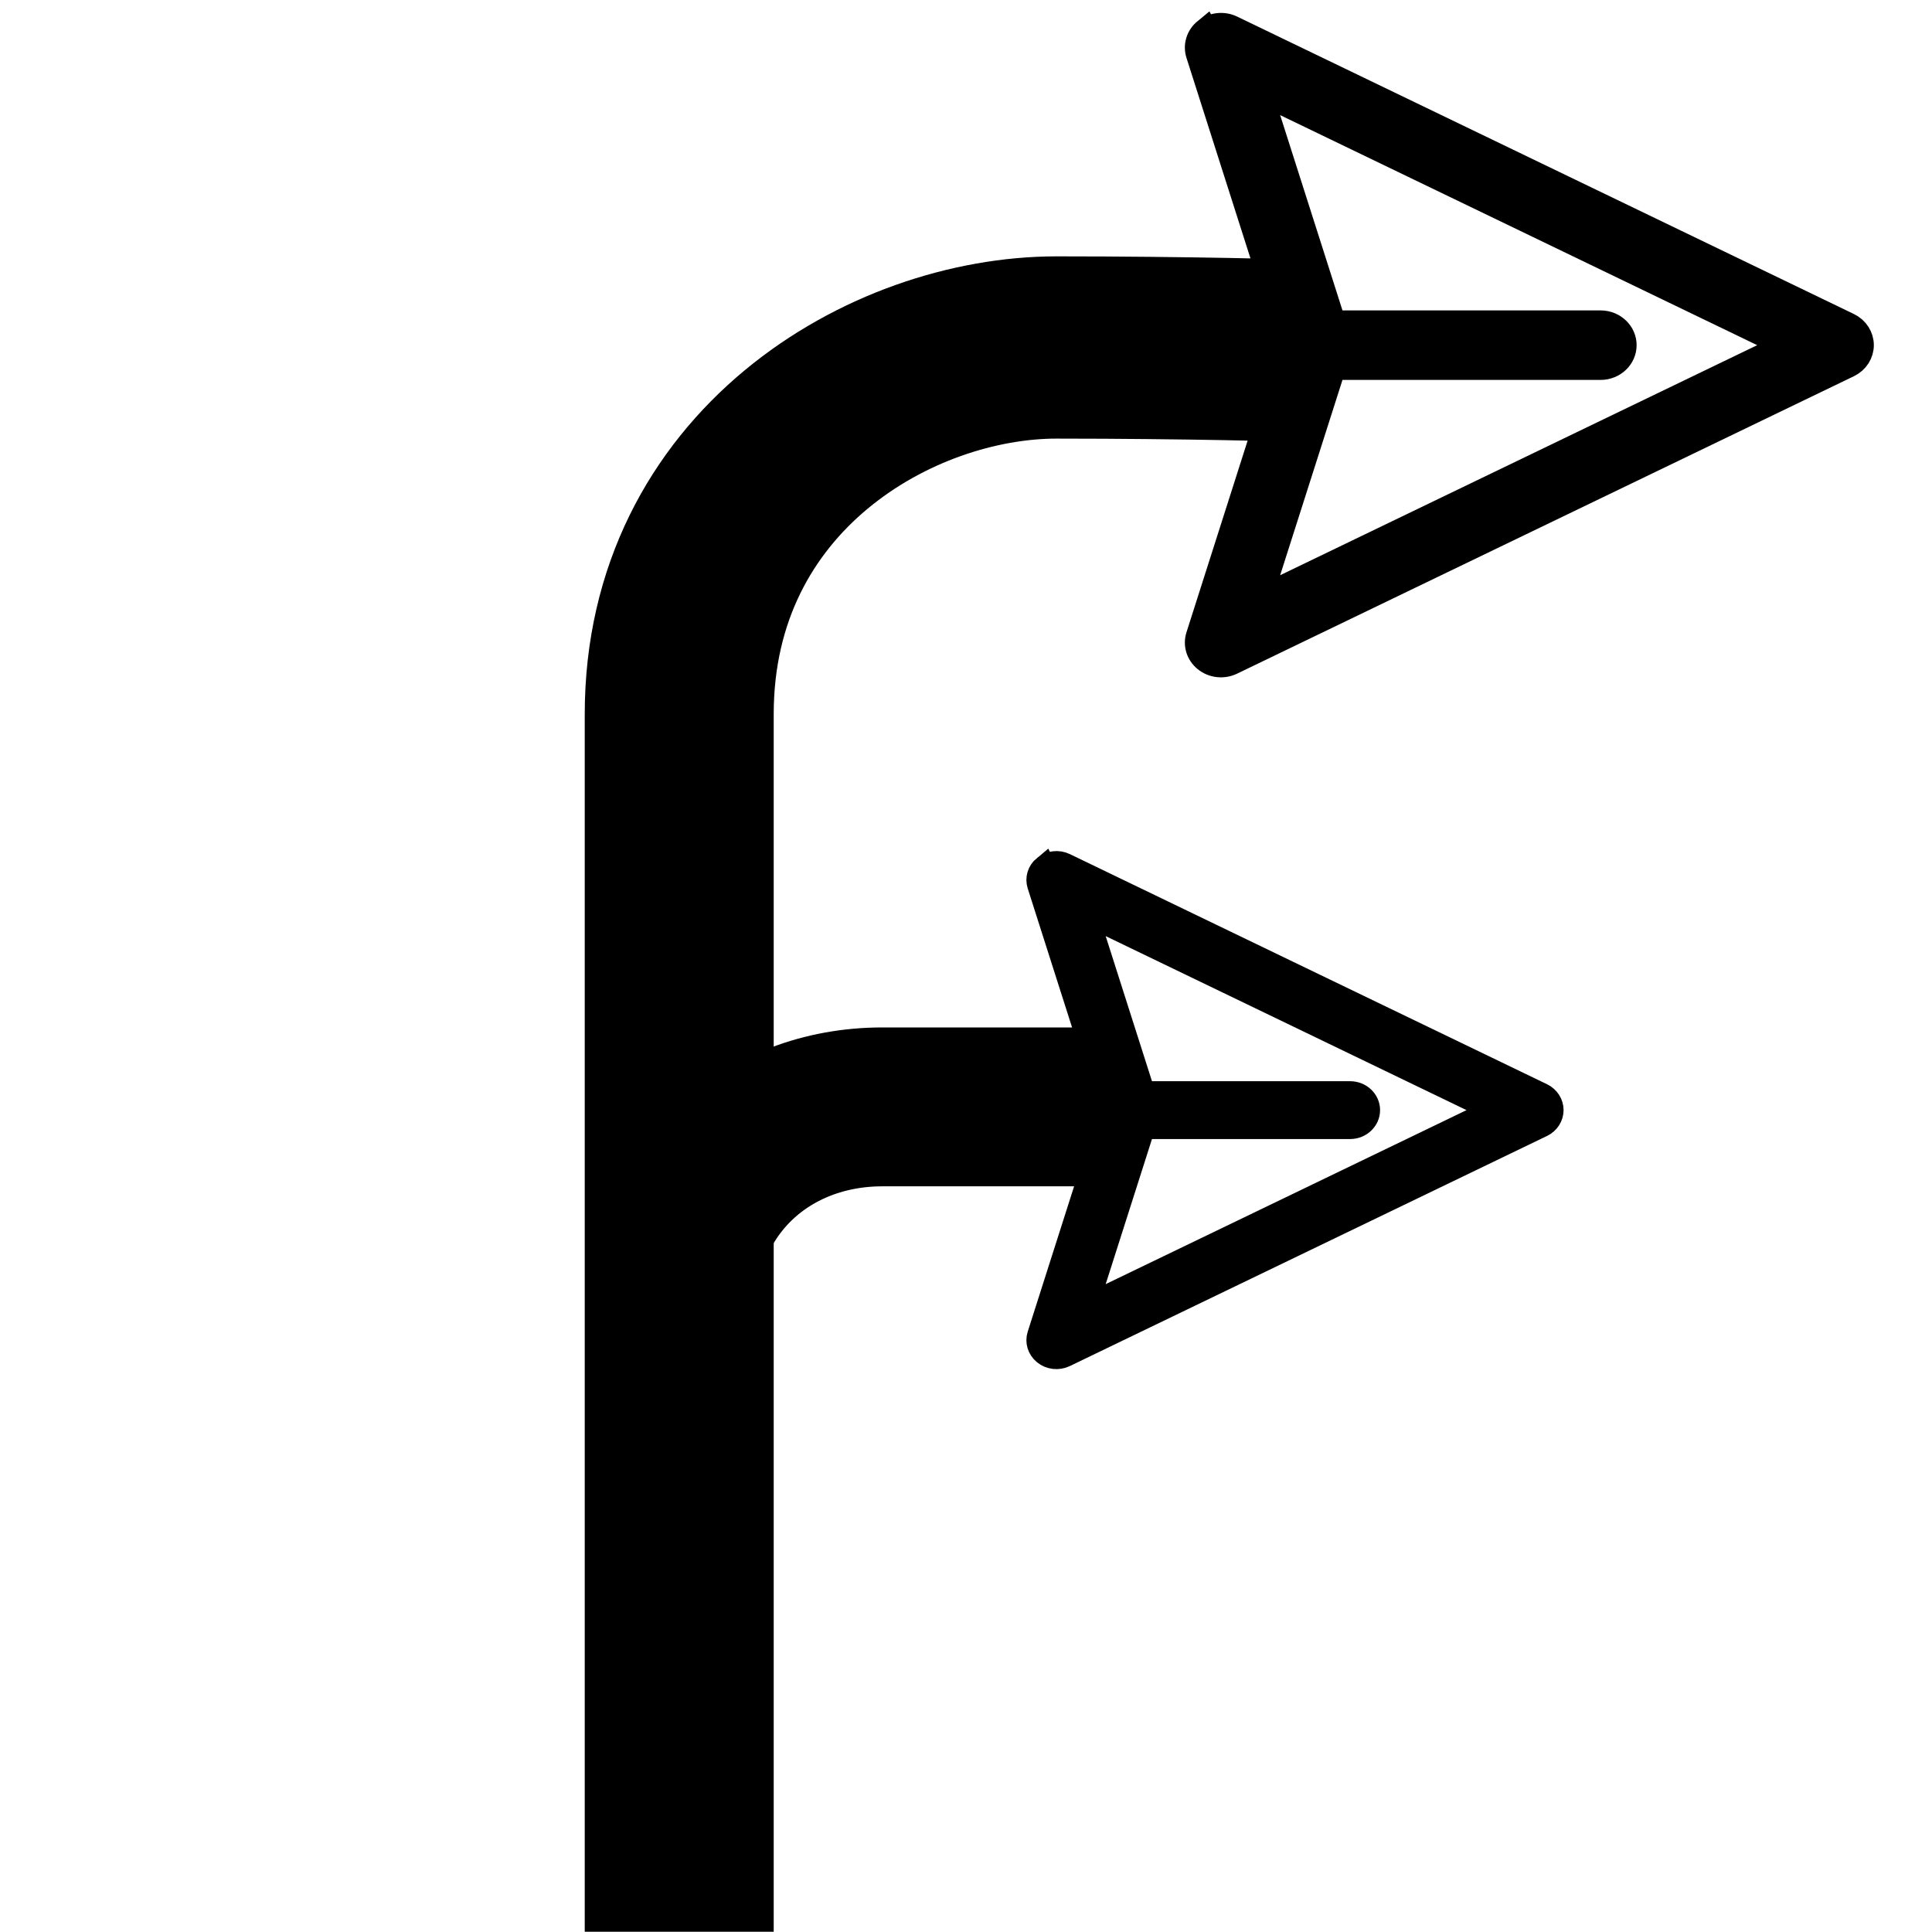
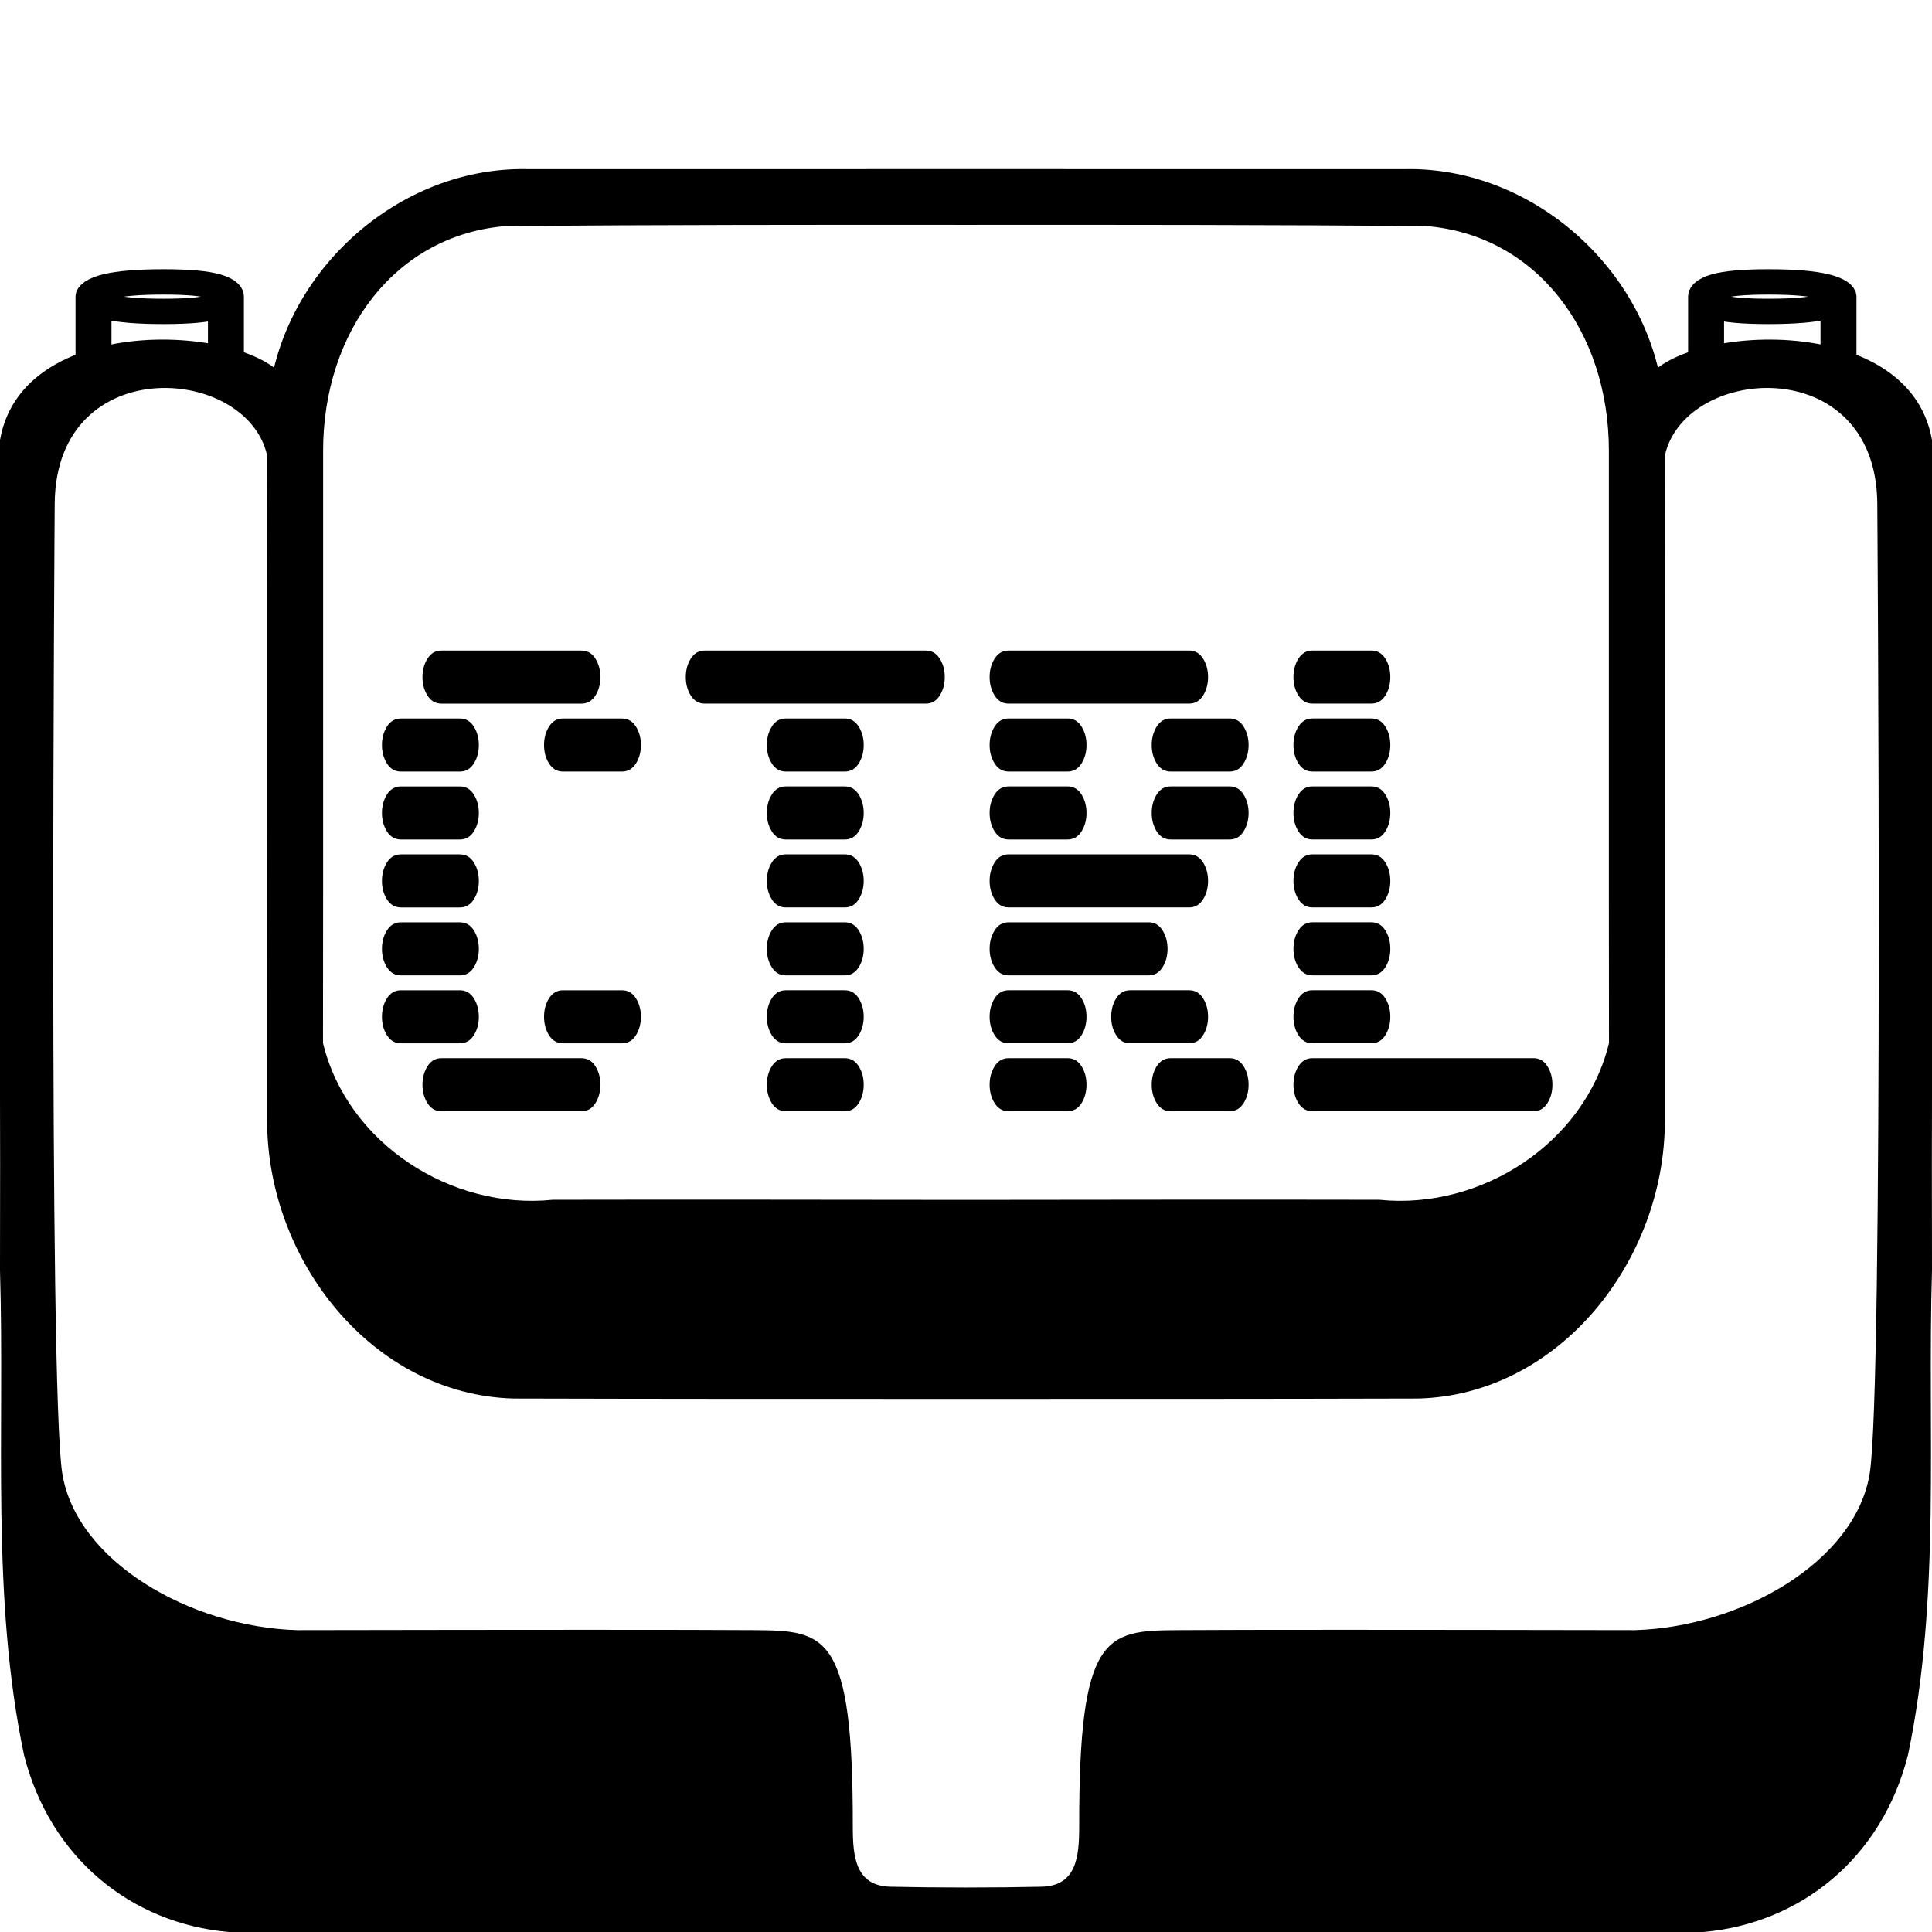
- <svg xmlns="http://www.w3.org/2000/svg" version="1.1" width="512" height="512" id="svg3" xml:space="preserve">
+ <svg xmlns="http://www.w3.org/2000/svg" width="512" height="512" viewBox="0 0 512 512" version="1.1" id="svg1" xml:space="preserve">
  <defs id="defs1" />
-   <g id="g1" transform="matrix(1.275384,0,0,1.230056,-141.3521,-8.682541)">
-     <g style="fill:currentColor;stroke-width:0.519;stroke-dasharray:none" id="g5-6" transform="matrix(9.860114,0,0,9.860114,374.9257,11.91929)">
-       <path d="m -1.377,0.167 c 0.153,-0.129 0.368,-0.155 0.547,-0.066 L 12.169,6.601 c 0.169,0.085 0.276,0.258 0.276,0.447 0,0.189 -0.107,0.363 -0.276,0.447 l -13,6.5 c -0.179,0.089 -0.394,0.064 -0.547,-0.066 -0.153,-0.129 -0.214,-0.337 -0.155,-0.529 l 1.955,-6.353 -1.955,-6.353 c -0.059,-0.191 0.002,-0.399 0.155,-0.529 z m 2.692,7.382 -1.548,5.03 11.06,-5.53 -11.06,-5.53 1.548,5.03 h 5.631 c 0.276,0 0.5,0.224 0.5,0.5 0,0.276 -0.224,0.5 -0.5,0.5 z" id="path1-3" style="stroke:currentColor;stroke-width:0.519;stroke-dasharray:none;stroke-opacity:1" />
-     </g>
-     <path style="fill:none;fill-opacity:1;stroke:currentColor;stroke-width:39.265;stroke-dasharray:none;stroke-opacity:1" d="M 251.966,423.248 V 160.934 c 0,-52.428 44.135,-79.012 78.408,-79.012 27.317,0 49.911,0.673 49.911,0.673" id="path514" />
-     <path style="fill:none;fill-opacity:1;stroke:currentColor;stroke-width:34.231;stroke-dasharray:none;stroke-opacity:1" d="m 251.05,379.08 c 0,0 0,-64.943 0,-90.423 0,-25.48 19.034,-43.125 43.125,-43.125 24.091,0 50.08,0 50.08,0" id="path515" />
-     <g style="fill:currentColor;stroke-width:0.634;stroke-dasharray:none" id="g5-6-5" transform="matrix(7.627365,0,0,7.627365,338.3837,192.4654)">
-       <path d="m -1.377,0.167 c 0.153,-0.129 0.368,-0.155 0.547,-0.066 L 12.169,6.601 c 0.169,0.085 0.276,0.258 0.276,0.447 0,0.189 -0.107,0.363 -0.276,0.447 l -13,6.5 c -0.179,0.089 -0.394,0.064 -0.547,-0.066 -0.153,-0.129 -0.214,-0.337 -0.155,-0.529 l 1.955,-6.353 -1.955,-6.353 c -0.059,-0.191 0.002,-0.399 0.155,-0.529 z m 2.692,7.382 -1.548,5.03 11.06,-5.53 -11.06,-5.53 1.548,5.03 h 5.631 c 0.276,0 0.5,0.224 0.5,0.5 0,0.276 -0.224,0.5 -0.5,0.5 z" id="path1-3-6" style="stroke:currentColor;stroke-width:0.634;stroke-dasharray:none;stroke-opacity:1" />
-     </g>
+   <g id="layer1">
+     <path d="m 256,59.591 c -38.244,-0.034 -83.645,-0.01 -121.877,0.315 -29.114,2.266 -48.514,27.792 -48.494,59.607 -0.02,52.296 0.04,104.671 -0.03,156.917 h -4e-6 c 6.484,26.66 34.042,44.284 60.869,41.518 37.914,-0.079 71.615,4e-5 109.532,0.03 v 52.747 c -38.092,0.011 -81.818,0.004 -119.909,-0.101 C 98.746,369.622 70.792,334.062 70.792,296.972 70.852,234.688 70.673,172.4 70.882,110.118 72.081,74.528 103.972,44.152 139.62,44.819 178.531,44.849 217.089,44.819 256,44.808 Z m 0,0 c 38.244,-0.034 83.645,-0.01 121.877,0.315 29.114,2.266 48.514,27.792 48.494,59.607 0.02,52.296 -0.04,104.671 0.03,156.917 h 0 c -6.484,26.66 -34.042,44.284 -60.869,41.518 -37.914,-0.079 -71.615,4e-5 -109.532,0.03 v 52.747 c 38.092,0.011 81.818,0.004 119.909,-0.101 37.345,-1.001 65.299,-36.561 65.299,-73.65 -0.06,-62.284 0.119,-124.572 -0.09,-186.854 C 439.919,74.528 408.028,44.152 372.38,44.819 333.469,44.849 294.911,44.819 256,44.808 Z" id="path1" style="fill:currentColor;stroke-width:2.991" />
+     <path style="fill:currentColor;font-size:108.628px;font-family:Sixtyfour;-inkscape-font-specification:Sixtyfour;letter-spacing:-6.815px;stroke-width:2.227;stroke-dasharray:none" d="m 116.995,294.495 h 37.082 q 2.349,0 3.691,-2.11 1.342,-2.11 1.342,-4.923 0,-2.813 -1.342,-4.923 -1.342,-2.11 -3.691,-2.11 h -37.082 q -2.349,0 -3.691,2.11 -1.342,2.11 -1.342,4.923 0,2.813 1.342,4.923 1.342,2.11 3.691,2.11 z M 106.256,276.491 h 15.605 q 2.349,0 3.691,-2.11 1.342,-2.11 1.342,-4.923 0,-2.813 -1.342,-4.923 -1.342,-2.11 -3.691,-2.11 h -15.605 q -2.349,0 -3.691,2.11 -1.342,2.11 -1.342,4.923 0,2.813 1.342,4.923 1.342,2.11 3.691,2.11 z m 42.955,0 h 15.605 q 2.349,0 3.691,-2.11 1.342,-2.11 1.342,-4.923 0,-2.813 -1.342,-4.923 -1.342,-2.11 -3.691,-2.11 h -15.605 q -2.349,0 -3.691,2.11 -1.342,2.11 -1.342,4.923 0,2.813 1.342,4.923 1.342,2.11 3.691,2.11 z M 106.256,258.488 h 15.605 q 2.349,0 3.691,-2.11 1.342,-2.11 1.342,-4.923 0,-2.813 -1.342,-4.923 -1.342,-2.11 -3.691,-2.11 h -15.605 q -2.349,0 -3.691,2.11 -1.342,2.11 -1.342,4.923 0,2.813 1.342,4.923 1.342,2.11 3.691,2.11 z m 0,-18.004 h 15.605 q 2.349,0 3.691,-2.11 1.342,-2.11 1.342,-4.923 0,-2.813 -1.342,-4.923 -1.342,-2.11 -3.691,-2.11 h -15.605 q -2.349,0 -3.691,2.11 -1.342,2.11 -1.342,4.923 0,2.813 1.342,4.923 1.342,2.11 3.691,2.11 z m 0,-18.004 h 15.605 q 2.349,0 3.691,-2.11 1.342,-2.11 1.342,-4.923 0,-2.813 -1.342,-4.923 -1.342,-2.11 -3.691,-2.11 h -15.605 q -2.349,0 -3.691,2.11 -1.342,2.11 -1.342,4.923 0,2.813 1.342,4.923 1.342,2.11 3.691,2.11 z m 0,-18.004 h 15.605 q 2.349,0 3.691,-2.11 1.342,-2.11 1.342,-4.923 0,-2.813 -1.342,-4.923 -1.342,-2.11 -3.691,-2.11 h -15.605 q -2.349,0 -3.691,2.11 -1.342,2.11 -1.342,4.923 0,2.813 1.342,4.923 1.342,2.11 3.691,2.11 z m 42.955,0 h 15.605 q 2.349,0 3.691,-2.11 1.342,-2.11 1.342,-4.923 0,-2.813 -1.342,-4.923 -1.342,-2.11 -3.691,-2.11 h -15.605 q -2.349,0 -3.691,2.11 -1.342,2.11 -1.342,4.923 0,2.813 1.342,4.923 1.342,2.11 3.691,2.11 z m -32.216,-18.004 h 37.082 q 2.349,0 3.691,-2.11 1.342,-2.11 1.342,-4.923 0,-2.813 -1.342,-4.923 -1.342,-2.11 -3.691,-2.11 h -37.082 q -2.349,0 -3.691,2.11 -1.342,2.11 -1.342,4.923 0,2.813 1.342,4.923 1.342,2.11 3.691,2.11 z m 91.258,108.021 h 15.605 q 2.349,0 3.691,-2.11 1.342,-2.11 1.342,-4.923 0,-2.813 -1.342,-4.923 -1.342,-2.11 -3.691,-2.11 h -15.605 q -2.349,0 -3.691,2.11 -1.342,2.11 -1.342,4.923 0,2.813 1.342,4.923 1.342,2.11 3.691,2.11 z m 0,-18.004 h 15.605 q 2.349,0 3.691,-2.11 1.342,-2.11 1.342,-4.923 0,-2.813 -1.342,-4.923 -1.342,-2.11 -3.691,-2.11 h -15.605 q -2.349,0 -3.691,2.11 -1.342,2.11 -1.342,4.923 0,2.813 1.342,4.923 1.342,2.11 3.691,2.11 z m 0,-18.004 h 15.605 q 2.349,0 3.691,-2.11 1.342,-2.11 1.342,-4.923 0,-2.813 -1.342,-4.923 -1.342,-2.11 -3.691,-2.11 h -15.605 q -2.349,0 -3.691,2.11 -1.342,2.11 -1.342,4.923 0,2.813 1.342,4.923 1.342,2.11 3.691,2.11 z m 0,-18.004 h 15.605 q 2.349,0 3.691,-2.11 1.342,-2.11 1.342,-4.923 0,-2.813 -1.342,-4.923 -1.342,-2.11 -3.691,-2.11 h -15.605 q -2.349,0 -3.691,2.11 -1.342,2.11 -1.342,4.923 0,2.813 1.342,4.923 1.342,2.11 3.691,2.11 z m 0,-18.004 h 15.605 q 2.349,0 3.691,-2.11 1.342,-2.11 1.342,-4.923 0,-2.813 -1.342,-4.923 -1.342,-2.11 -3.691,-2.11 h -15.605 q -2.349,0 -3.691,2.11 -1.342,2.11 -1.342,4.923 0,2.813 1.342,4.923 1.342,2.11 3.691,2.11 z m 0,-18.004 h 15.605 q 2.349,0 3.691,-2.11 1.342,-2.11 1.342,-4.923 0,-2.813 -1.342,-4.923 -1.342,-2.11 -3.691,-2.11 h -15.605 q -2.349,0 -3.691,2.11 -1.342,2.11 -1.342,4.923 0,2.813 1.342,4.923 1.342,2.11 3.691,2.11 z m -21.477,-18.004 h 58.559 q 2.349,0 3.691,-2.11 1.342,-2.11 1.342,-4.923 0,-2.813 -1.342,-4.923 -1.342,-2.11 -3.691,-2.11 h -58.559 q -2.349,0 -3.691,2.11 -1.342,2.11 -1.342,4.923 0,2.813 1.342,4.923 1.342,2.11 3.691,2.11 z m 80.519,108.021 h 15.605 q 2.349,0 3.691,-2.11 1.342,-2.11 1.342,-4.923 0,-2.813 -1.342,-4.923 -1.342,-2.11 -3.691,-2.11 h -15.605 q -2.349,0 -3.691,2.11 -1.342,2.11 -1.342,4.923 0,2.813 1.342,4.923 1.342,2.11 3.691,2.11 z m 42.955,0 h 15.605 q 2.349,0 3.691,-2.11 1.342,-2.11 1.342,-4.923 0,-2.813 -1.342,-4.923 -1.342,-2.11 -3.691,-2.11 h -15.605 q -2.349,0 -3.691,2.11 -1.342,2.11 -1.342,4.923 0,2.813 1.342,4.923 1.342,2.11 3.691,2.11 z m -42.955,-18.004 h 15.605 q 2.349,0 3.691,-2.11 1.342,-2.11 1.342,-4.923 0,-2.813 -1.342,-4.923 -1.342,-2.11 -3.691,-2.11 h -15.605 q -2.349,0 -3.691,2.11 -1.342,2.11 -1.342,4.923 0,2.813 1.342,4.923 1.342,2.11 3.691,2.11 z m 32.216,0 h 15.605 q 2.349,0 3.691,-2.11 1.342,-2.11 1.342,-4.923 0,-2.813 -1.342,-4.923 -1.342,-2.11 -3.691,-2.11 h -15.605 q -2.349,0 -3.691,2.11 -1.342,2.11 -1.342,4.923 0,2.813 1.342,4.923 1.342,2.11 3.691,2.11 z m -32.216,-18.004 h 37.082 q 2.349,0 3.691,-2.11 1.342,-2.11 1.342,-4.923 0,-2.813 -1.342,-4.923 -1.342,-2.11 -3.691,-2.11 h -37.082 q -2.349,0 -3.691,2.11 -1.342,2.11 -1.342,4.923 0,2.813 1.342,4.923 1.342,2.11 3.691,2.11 z m 0,-18.004 h 47.821 q 2.349,0 3.691,-2.11 1.342,-2.11 1.342,-4.923 0,-2.813 -1.342,-4.923 -1.342,-2.11 -3.691,-2.11 h -47.821 q -2.349,0 -3.691,2.11 -1.342,2.11 -1.342,4.923 0,2.813 1.342,4.923 1.342,2.11 3.691,2.11 z m 0,-18.004 h 15.605 q 2.349,0 3.691,-2.11 1.342,-2.11 1.342,-4.923 0,-2.813 -1.342,-4.923 -1.342,-2.11 -3.691,-2.11 h -15.605 q -2.349,0 -3.691,2.11 -1.342,2.11 -1.342,4.923 0,2.813 1.342,4.923 1.342,2.11 3.691,2.11 z m 42.955,0 h 15.605 q 2.349,0 3.691,-2.11 1.342,-2.11 1.342,-4.923 0,-2.813 -1.342,-4.923 -1.342,-2.11 -3.691,-2.11 h -15.605 q -2.349,0 -3.691,2.11 -1.342,2.11 -1.342,4.923 0,2.813 1.342,4.923 1.342,2.11 3.691,2.11 z m -42.955,-18.004 h 15.605 q 2.349,0 3.691,-2.11 1.342,-2.11 1.342,-4.923 0,-2.813 -1.342,-4.923 -1.342,-2.11 -3.691,-2.11 h -15.605 q -2.349,0 -3.691,2.11 -1.342,2.11 -1.342,4.923 0,2.813 1.342,4.923 1.342,2.11 3.691,2.11 z m 42.955,0 h 15.605 q 2.349,0 3.691,-2.11 1.342,-2.11 1.342,-4.923 0,-2.813 -1.342,-4.923 -1.342,-2.11 -3.691,-2.11 h -15.605 q -2.349,0 -3.691,2.11 -1.342,2.11 -1.342,4.923 0,2.813 1.342,4.923 1.342,2.11 3.691,2.11 z m -42.955,-18.004 h 47.821 q 2.349,0 3.691,-2.11 1.342,-2.11 1.342,-4.923 0,-2.813 -1.342,-4.923 -1.342,-2.11 -3.691,-2.11 h -47.821 q -2.349,0 -3.691,2.11 -1.342,2.11 -1.342,4.923 0,2.813 1.342,4.923 1.342,2.11 3.691,2.11 z m 80.519,108.021 h 58.559 q 2.349,0 3.691,-2.11 1.342,-2.11 1.342,-4.923 0,-2.813 -1.342,-4.923 -1.342,-2.11 -3.691,-2.11 h -58.559 q -2.349,0 -3.691,2.11 -1.342,2.11 -1.342,4.923 0,2.813 1.342,4.923 1.342,2.11 3.691,2.11 z m 0,-18.004 h 15.605 q 2.349,0 3.691,-2.11 1.342,-2.11 1.342,-4.923 0,-2.813 -1.342,-4.923 -1.342,-2.11 -3.691,-2.11 h -15.605 q -2.349,0 -3.691,2.11 -1.342,2.11 -1.342,4.923 0,2.813 1.342,4.923 1.342,2.11 3.691,2.11 z m 0,-18.004 h 15.605 q 2.349,0 3.691,-2.11 1.342,-2.11 1.342,-4.923 0,-2.813 -1.342,-4.923 -1.342,-2.11 -3.691,-2.11 h -15.605 q -2.349,0 -3.691,2.11 -1.342,2.11 -1.342,4.923 0,2.813 1.342,4.923 1.342,2.11 3.691,2.11 z m 0,-18.004 h 15.605 q 2.349,0 3.691,-2.11 1.342,-2.11 1.342,-4.923 0,-2.813 -1.342,-4.923 -1.342,-2.11 -3.691,-2.11 h -15.605 q -2.349,0 -3.691,2.11 -1.342,2.11 -1.342,4.923 0,2.813 1.342,4.923 1.342,2.11 3.691,2.11 z m 0,-18.004 h 15.605 q 2.349,0 3.691,-2.11 1.342,-2.11 1.342,-4.923 0,-2.813 -1.342,-4.923 -1.342,-2.11 -3.691,-2.11 h -15.605 q -2.349,0 -3.691,2.11 -1.342,2.11 -1.342,4.923 0,2.813 1.342,4.923 1.342,2.11 3.691,2.11 z m 0,-18.004 h 15.605 q 2.349,0 3.691,-2.11 1.342,-2.11 1.342,-4.923 0,-2.813 -1.342,-4.923 -1.342,-2.11 -3.691,-2.11 h -15.605 q -2.349,0 -3.691,2.11 -1.342,2.11 -1.342,4.923 0,2.813 1.342,4.923 1.342,2.11 3.691,2.11 z m 0,-18.004 h 15.605 q 2.349,0 3.691,-2.11 1.342,-2.11 1.342,-4.923 0,-2.813 -1.342,-4.923 -1.342,-2.11 -3.691,-2.11 h -15.605 q -2.349,0 -3.691,2.11 -1.342,2.11 -1.342,4.923 0,2.813 1.342,4.923 1.342,2.11 3.691,2.11 z" id="text2" aria-label="CTRL" />
+     <path d="m 71,121.781 c -4.071,-25 -56.089,-29.227 -56.5,11.563 0,0 -1.699,233.778 2,257.085 C 20.199,413.737 50.36,431.162 78.707,432 140.517,431.888 182.21,431.878 200,432 c 18.901,0.13 26.082,0.892 26,52 -0.013,8.284 0.816,15.791 10,16 6.065,0.138 12.644,0.211 20,0.213 v 11.874 C 199.356,512.094 117.259,512.071 60.607,512 34.816,509.741 13.242,492.398 6.354,465.042 -2.412,423.22 1.286,379.517 0,336.681 0.234,260.002 -0.828,193.294 0,116.634 6.43,79.236 77.247,87.06 77,104.694 Z m 370,0 c 4.071,-25 56.089,-29.227 56.5,11.563 0,0 1.699,233.778 -2,257.085 C 491.801,413.737 461.64,431.162 433.293,432 371.483,431.888 329.79,431.878 312,432 c -18.901,0.13 -26.082,0.892 -26,52 0.013,8.284 -0.816,15.791 -10,16 -6.065,0.138 -12.644,0.211 -20,0.213 v 11.874 c 56.644,0.006 138.741,-0.016 195.393,-0.087 25.791,-2.259 47.365,-19.602 54.253,-46.958 8.766,-41.821 5.067,-85.525 6.354,-128.361 -0.234,-76.679 0.828,-143.387 0,-220.047 -6.43,-37.398 -77.247,-29.574 -77,-11.94 z" id="path6" style="fill:currentColor;display:inline;stroke-width:2.991" />
+     <path id="path12" style="fill:none;stroke:currentColor;stroke-width:6.98;stroke-dasharray:none;stroke-opacity:1" d="M 63.575,46.134 V 68.908 M 37.862,46.186 V 70.008 M 63.573,46.436 c -2e-6,2.243 -2.19,4.061 -12.124,4.061 -9.933,0 -13.589,-1.818 -13.589,-4.061 0,-2.243 3.656,-4.061 13.589,-4.061 9.933,0 12.124,1.818 12.124,4.061 z m 287.427,-0.301 v 22.774 m 25.713,-22.722 V 70.008 M 351.002,46.436 c 0,2.243 2.19,4.061 12.124,4.061 9.933,0 13.589,-1.818 13.589,-4.061 0,-2.243 -3.656,-4.061 -13.589,-4.061 -9.933,0 -12.124,1.818 -12.124,4.061 z" transform="matrix(1.364735,0,0,0.9625107,-26.89253,33.92533)" />
  </g>
</svg>
